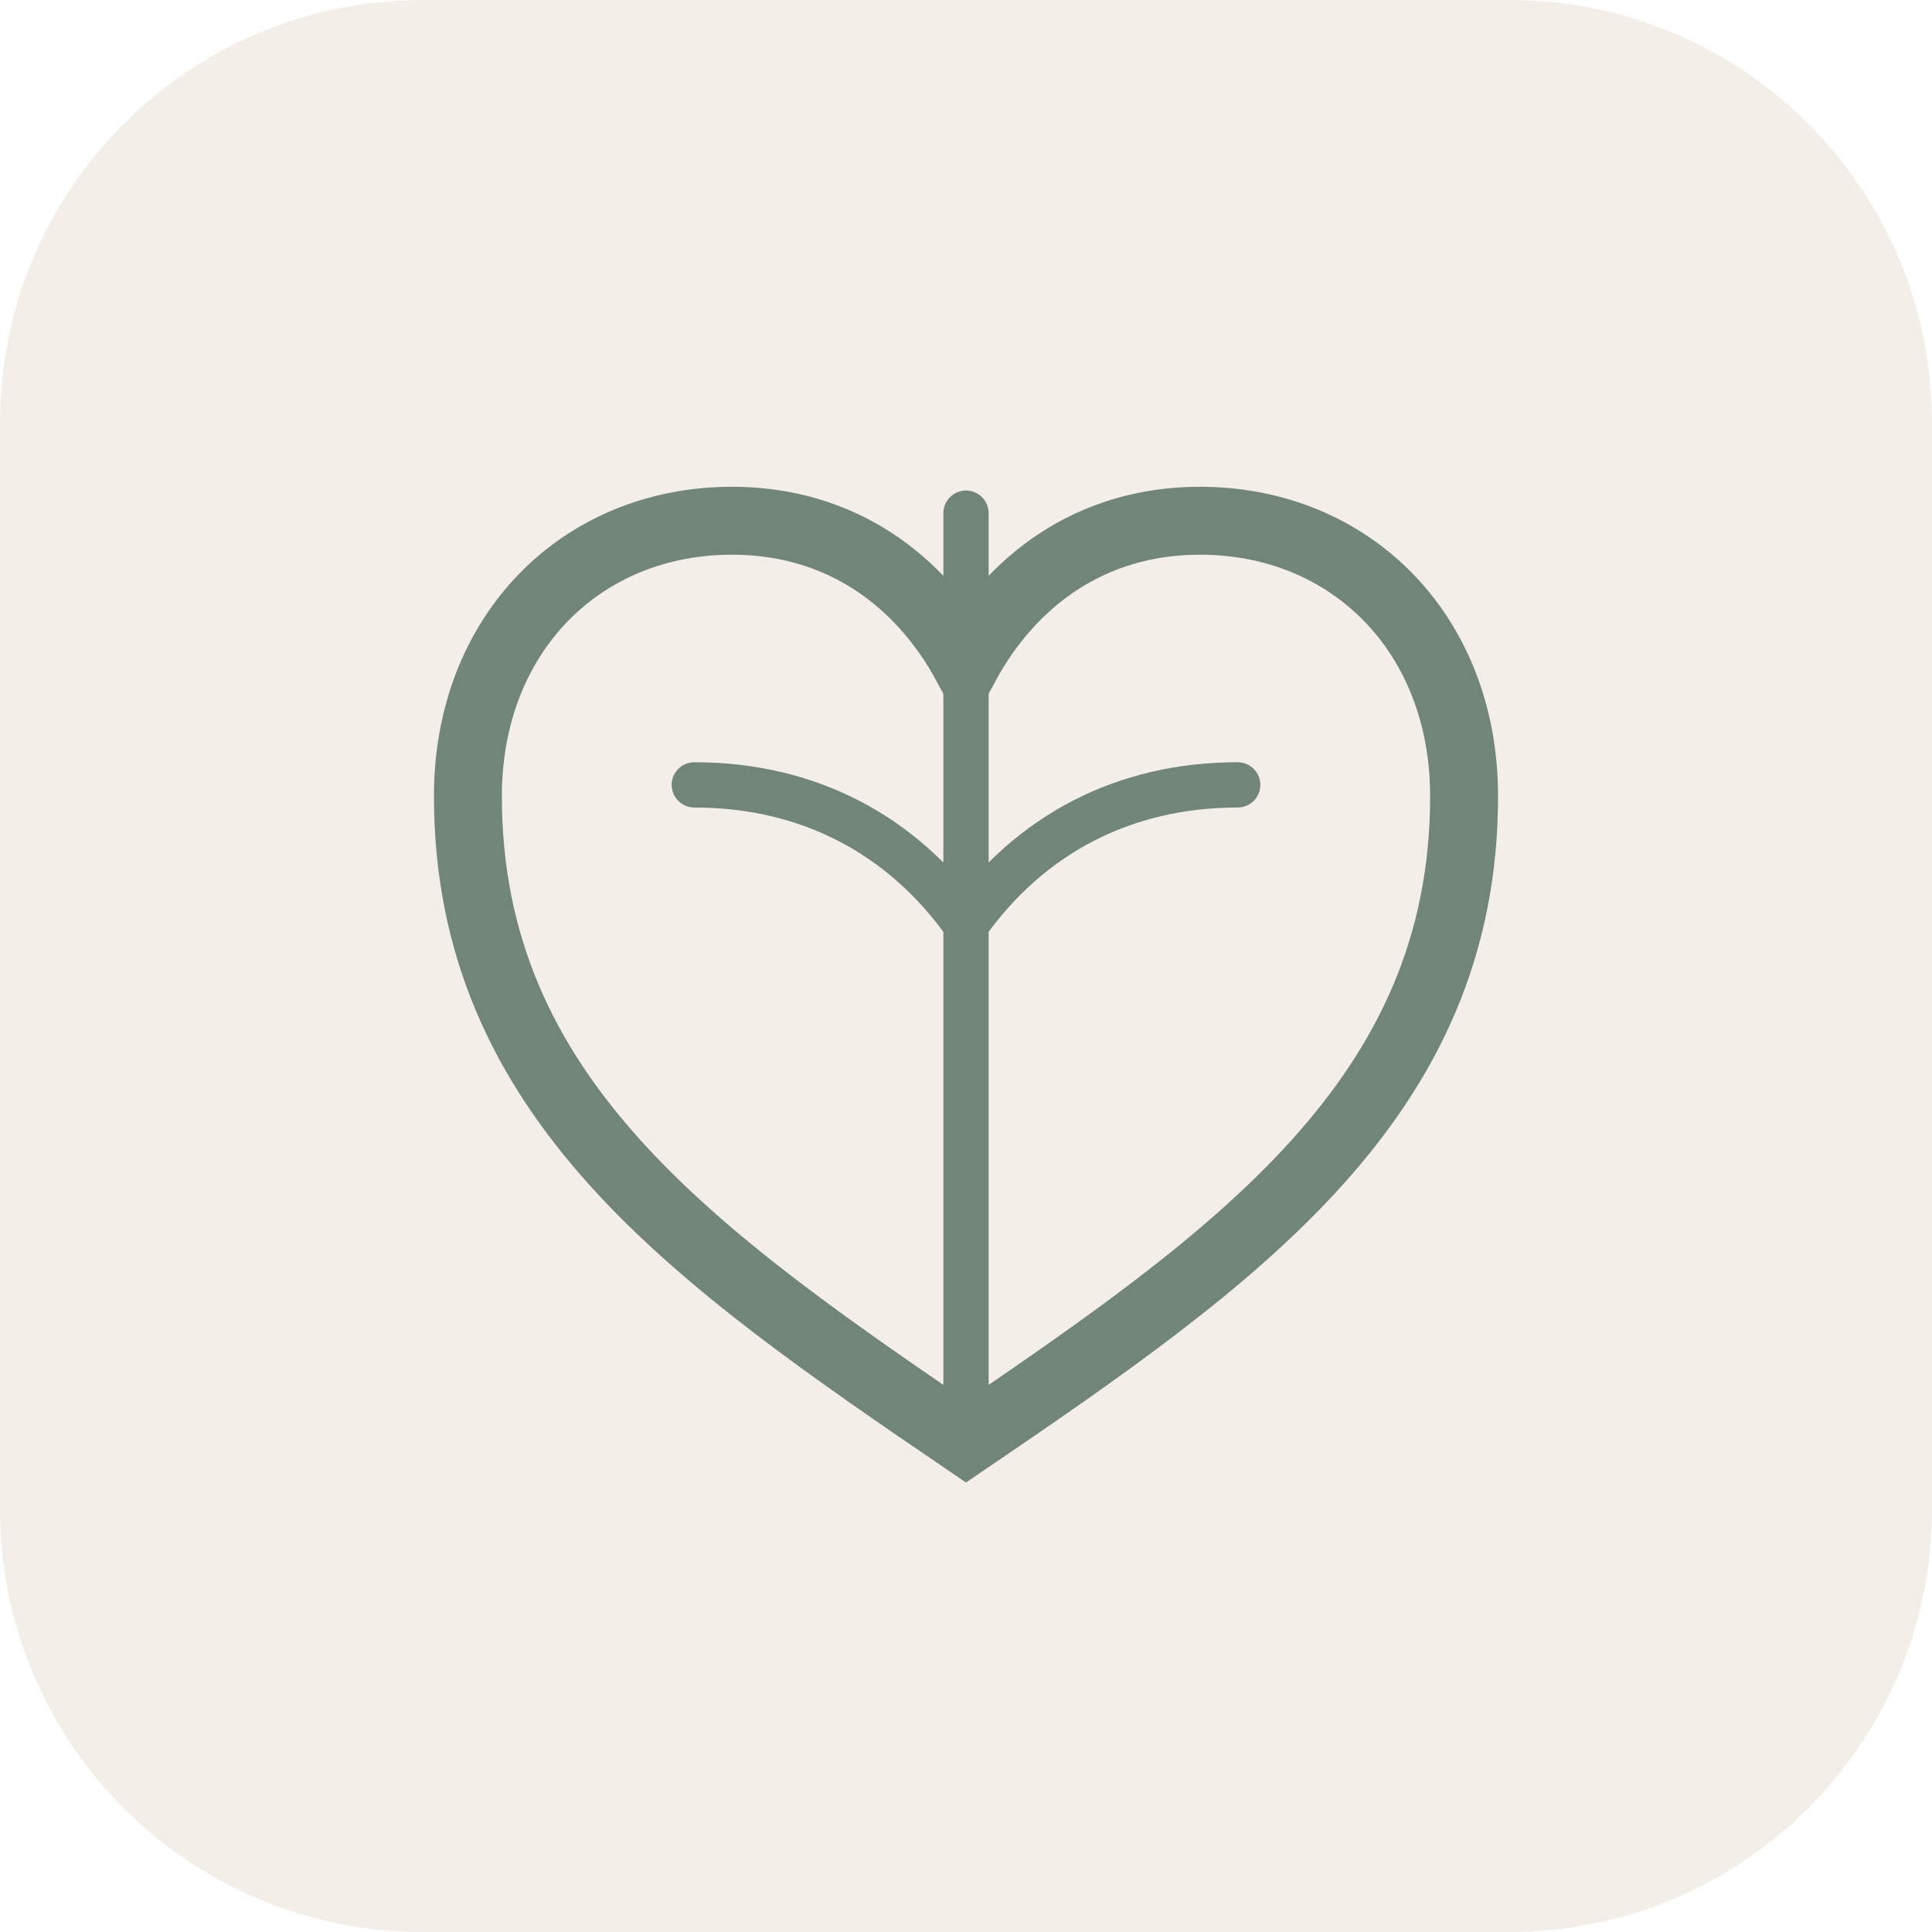
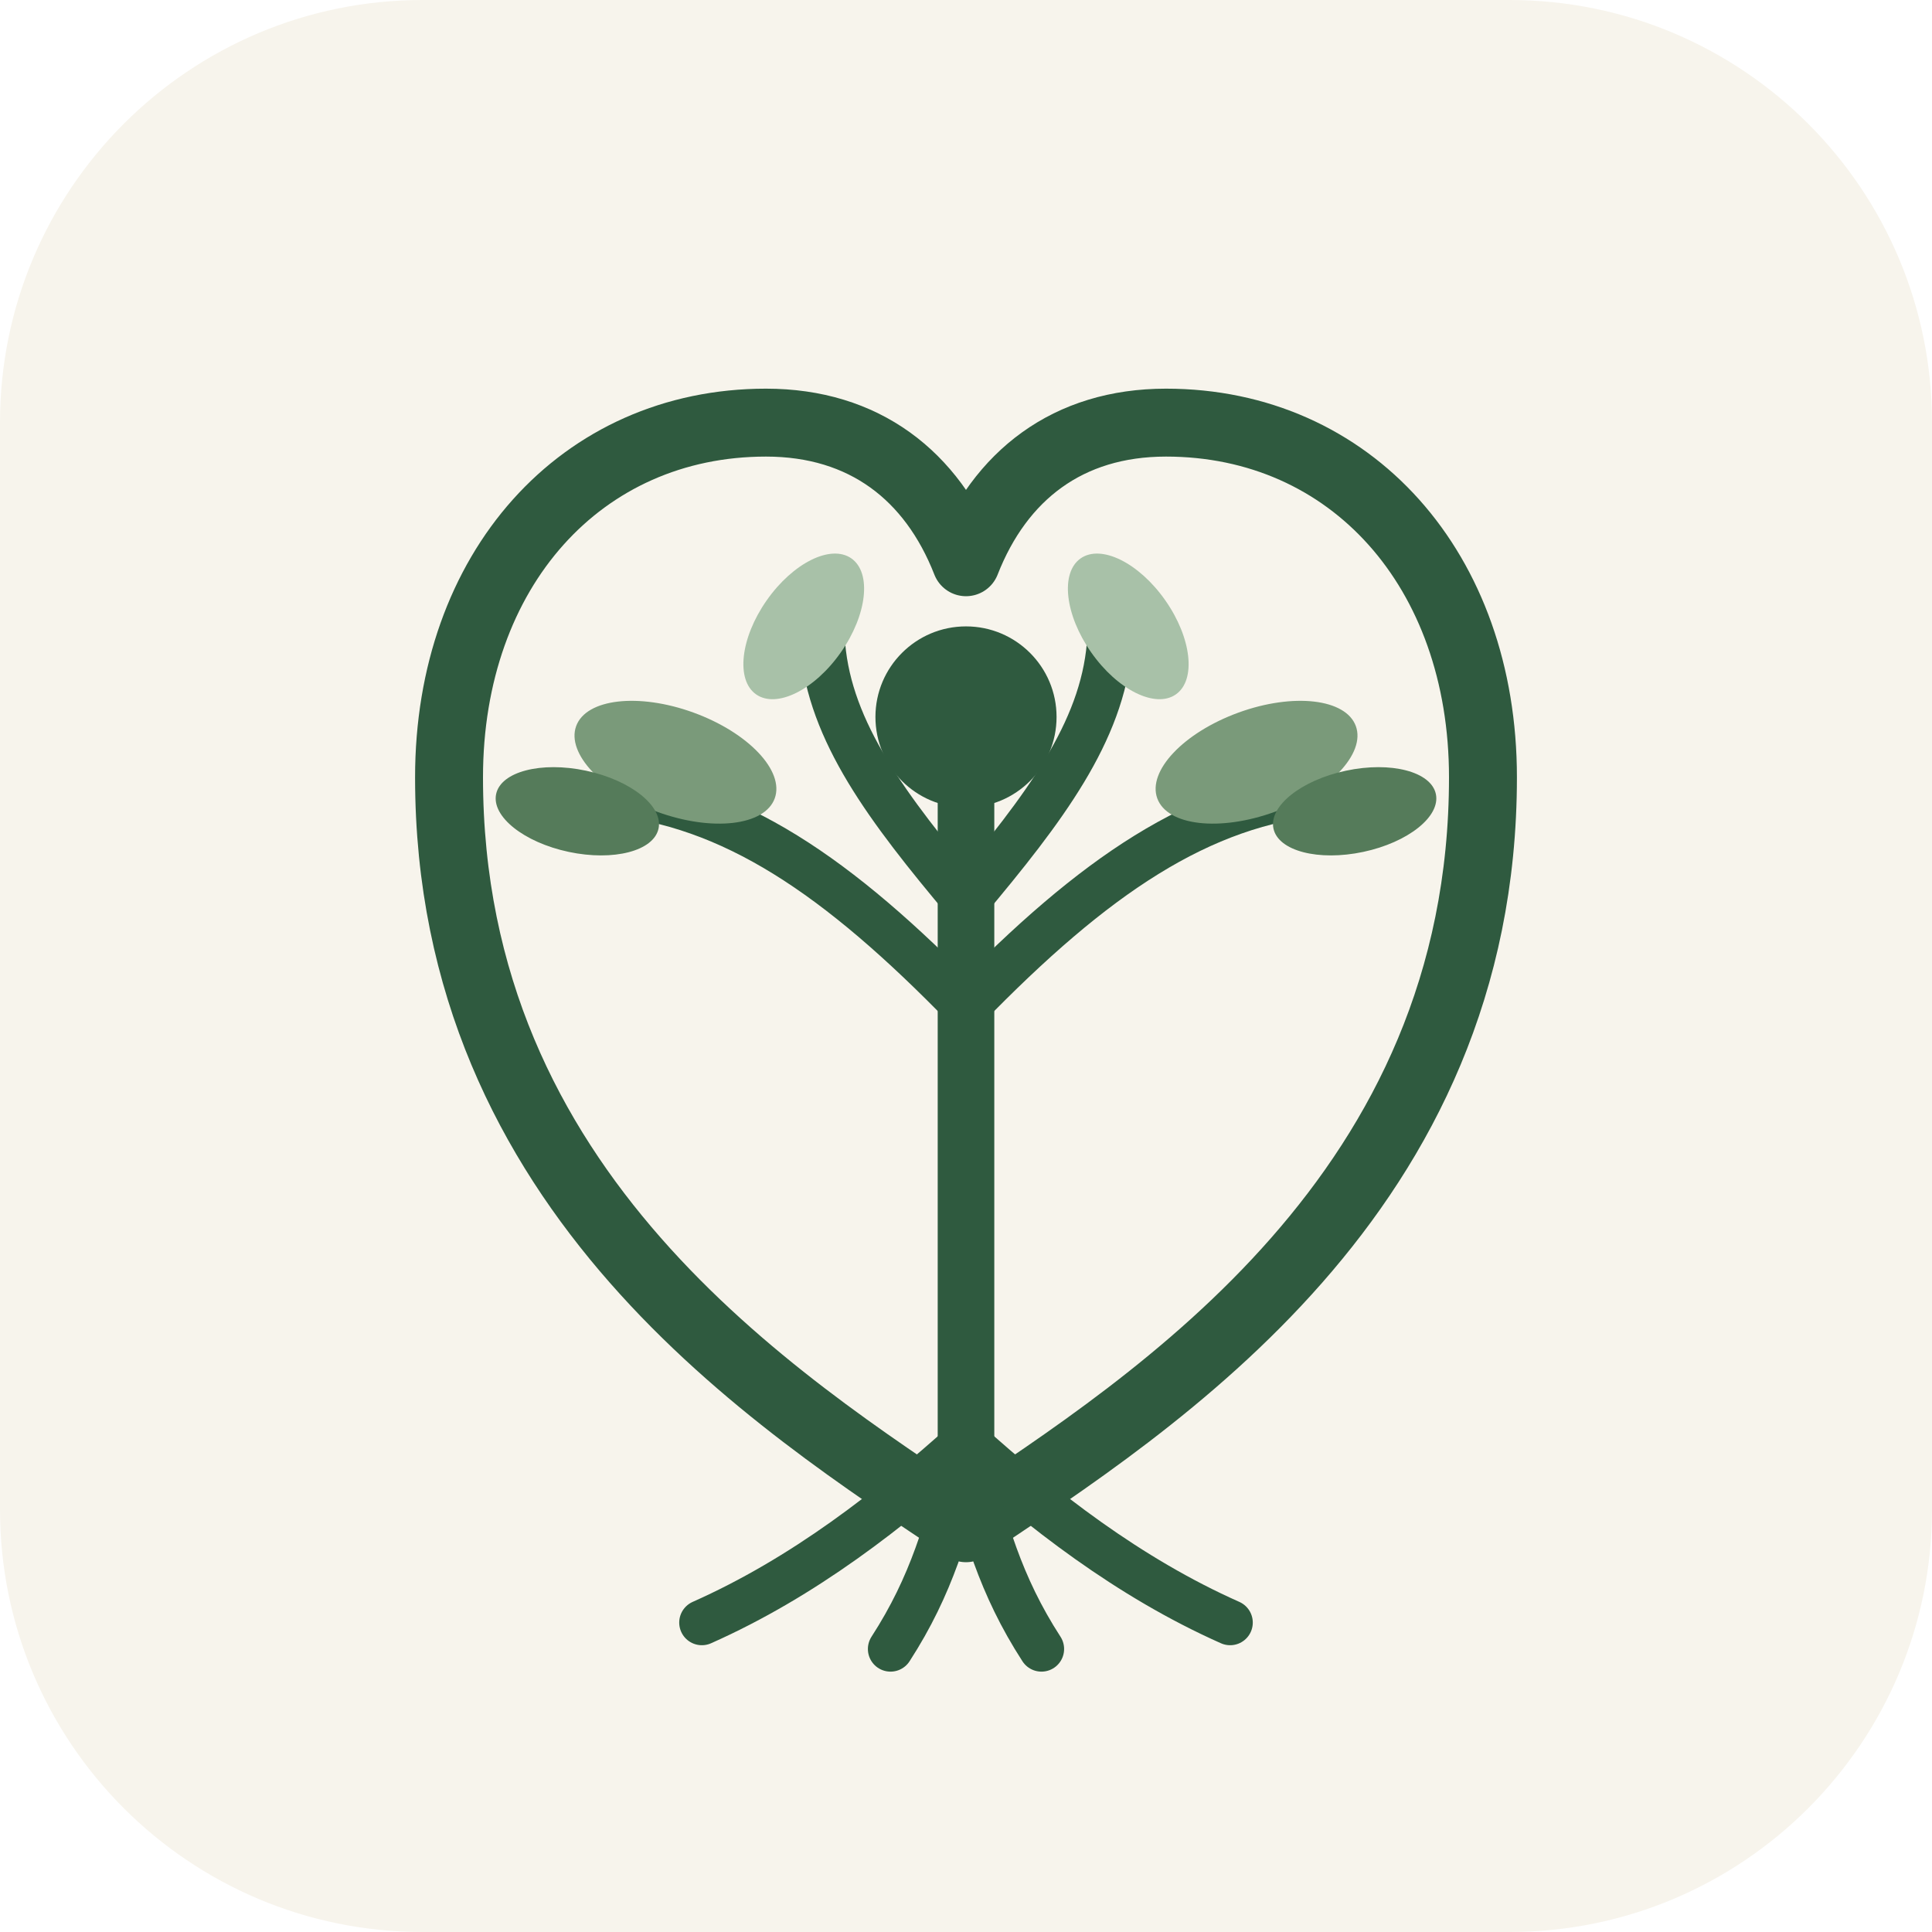
<svg xmlns="http://www.w3.org/2000/svg" viewBox="0 0 512 512">
-   <rect width="512" height="512" rx="112" fill="#f4eee8" />
-   <path d="M256 382c-72-49-132-91-132-171 0-43 30-73 70-73 29 0 50 16 62 38 12-22 33-38 62-38 40 0 70 30 70 73 0 80-60 122-132 171z" fill="none" stroke="#718579" stroke-width="18" />
-   <path d="M256 136v246M184 208c30 0 55 13 72 37 17-24 42-37 72-37" fill="none" stroke="#718579" stroke-width="12" stroke-linecap="round" />
+   <rect width="512" height="512" rx="112" fill="#F7F4EC" />
+   <path d="M256 405C205 371 119 316 119 206C119 151 154 112 203 112C229 112 247 126 256 149C265 126 283 112 309 112C358 112 393 151 393 206C393 316 307 371 256 405Z" fill="none" stroke="#2F5A3F" stroke-width="18" stroke-linecap="round" stroke-linejoin="round" />
+   <path d="M256 384V180" fill="none" stroke="#2F5A3F" stroke-width="15" stroke-linecap="round" />
+   <circle cx="256" cy="190" r="24" fill="#2F5A3F" />
+   <path d="M256 267C222 232 194 213 161 210M256 267C290 232 318 213 351 210M256 239C235 214 220 194 218 171M256 239C277 214 292 194 294 171" fill="none" stroke="#2F5A3F" stroke-width="12" stroke-linecap="round" />
+   <ellipse cx="179" cy="202" rx="28" ry="14" transform="rotate(20 179 202)" fill="#7A9A7A" />
+   <ellipse cx="333" cy="202" rx="28" ry="14" transform="rotate(-20 333 202)" fill="#7A9A7A" />
+   <ellipse cx="213" cy="166" rx="22" ry="12" transform="rotate(-55 213 166)" fill="#A8C1A8" />
+   <ellipse cx="299" cy="166" rx="22" ry="12" transform="rotate(55 299 166)" fill="#A8C1A8" />
+   <ellipse cx="153" cy="215" rx="22" ry="11" transform="rotate(12 153 215)" fill="#557B5A" />
+   <ellipse cx="359" cy="215" rx="22" ry="11" transform="rotate(-12 359 215)" fill="#557B5A" />
+   <path d="M256 382C236 400 213 418 186 430M256 382C276 400 299 418 326 430M256 386C251 405 247 420 236 437M256 386C261 405 265 420 276 437" fill="none" stroke="#2F5A3F" stroke-width="12" stroke-linecap="round" />
</svg>
